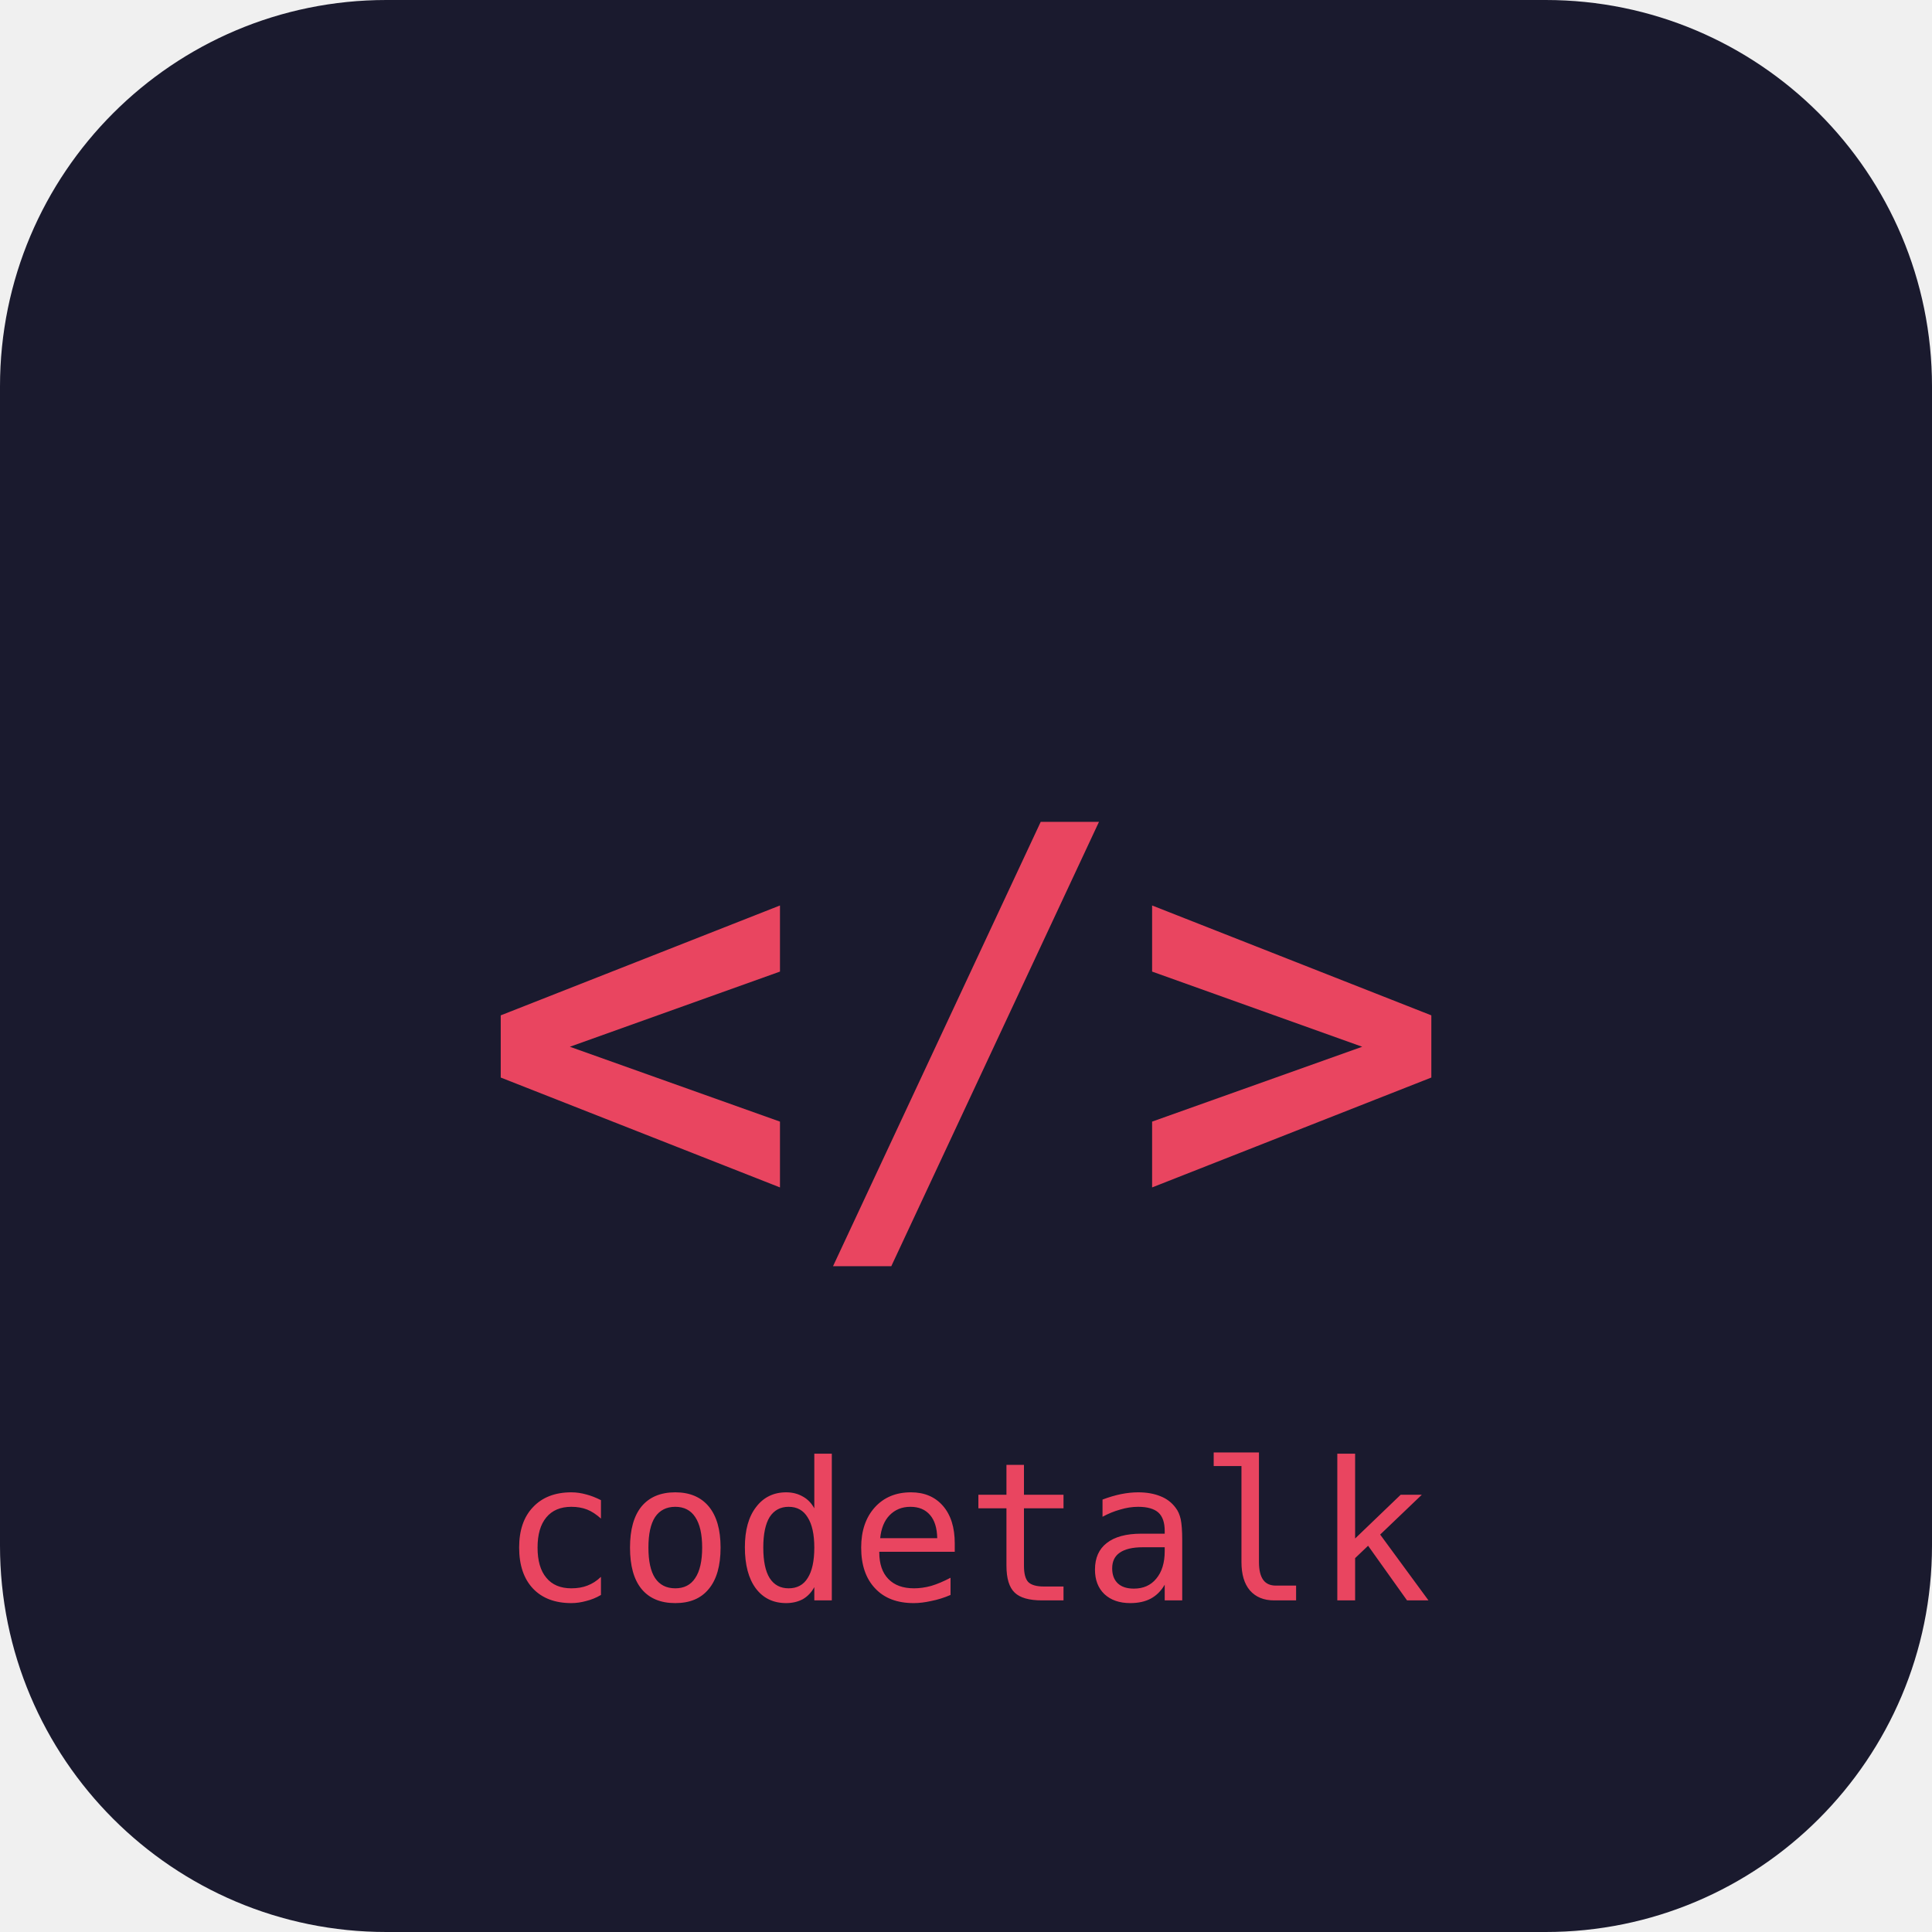
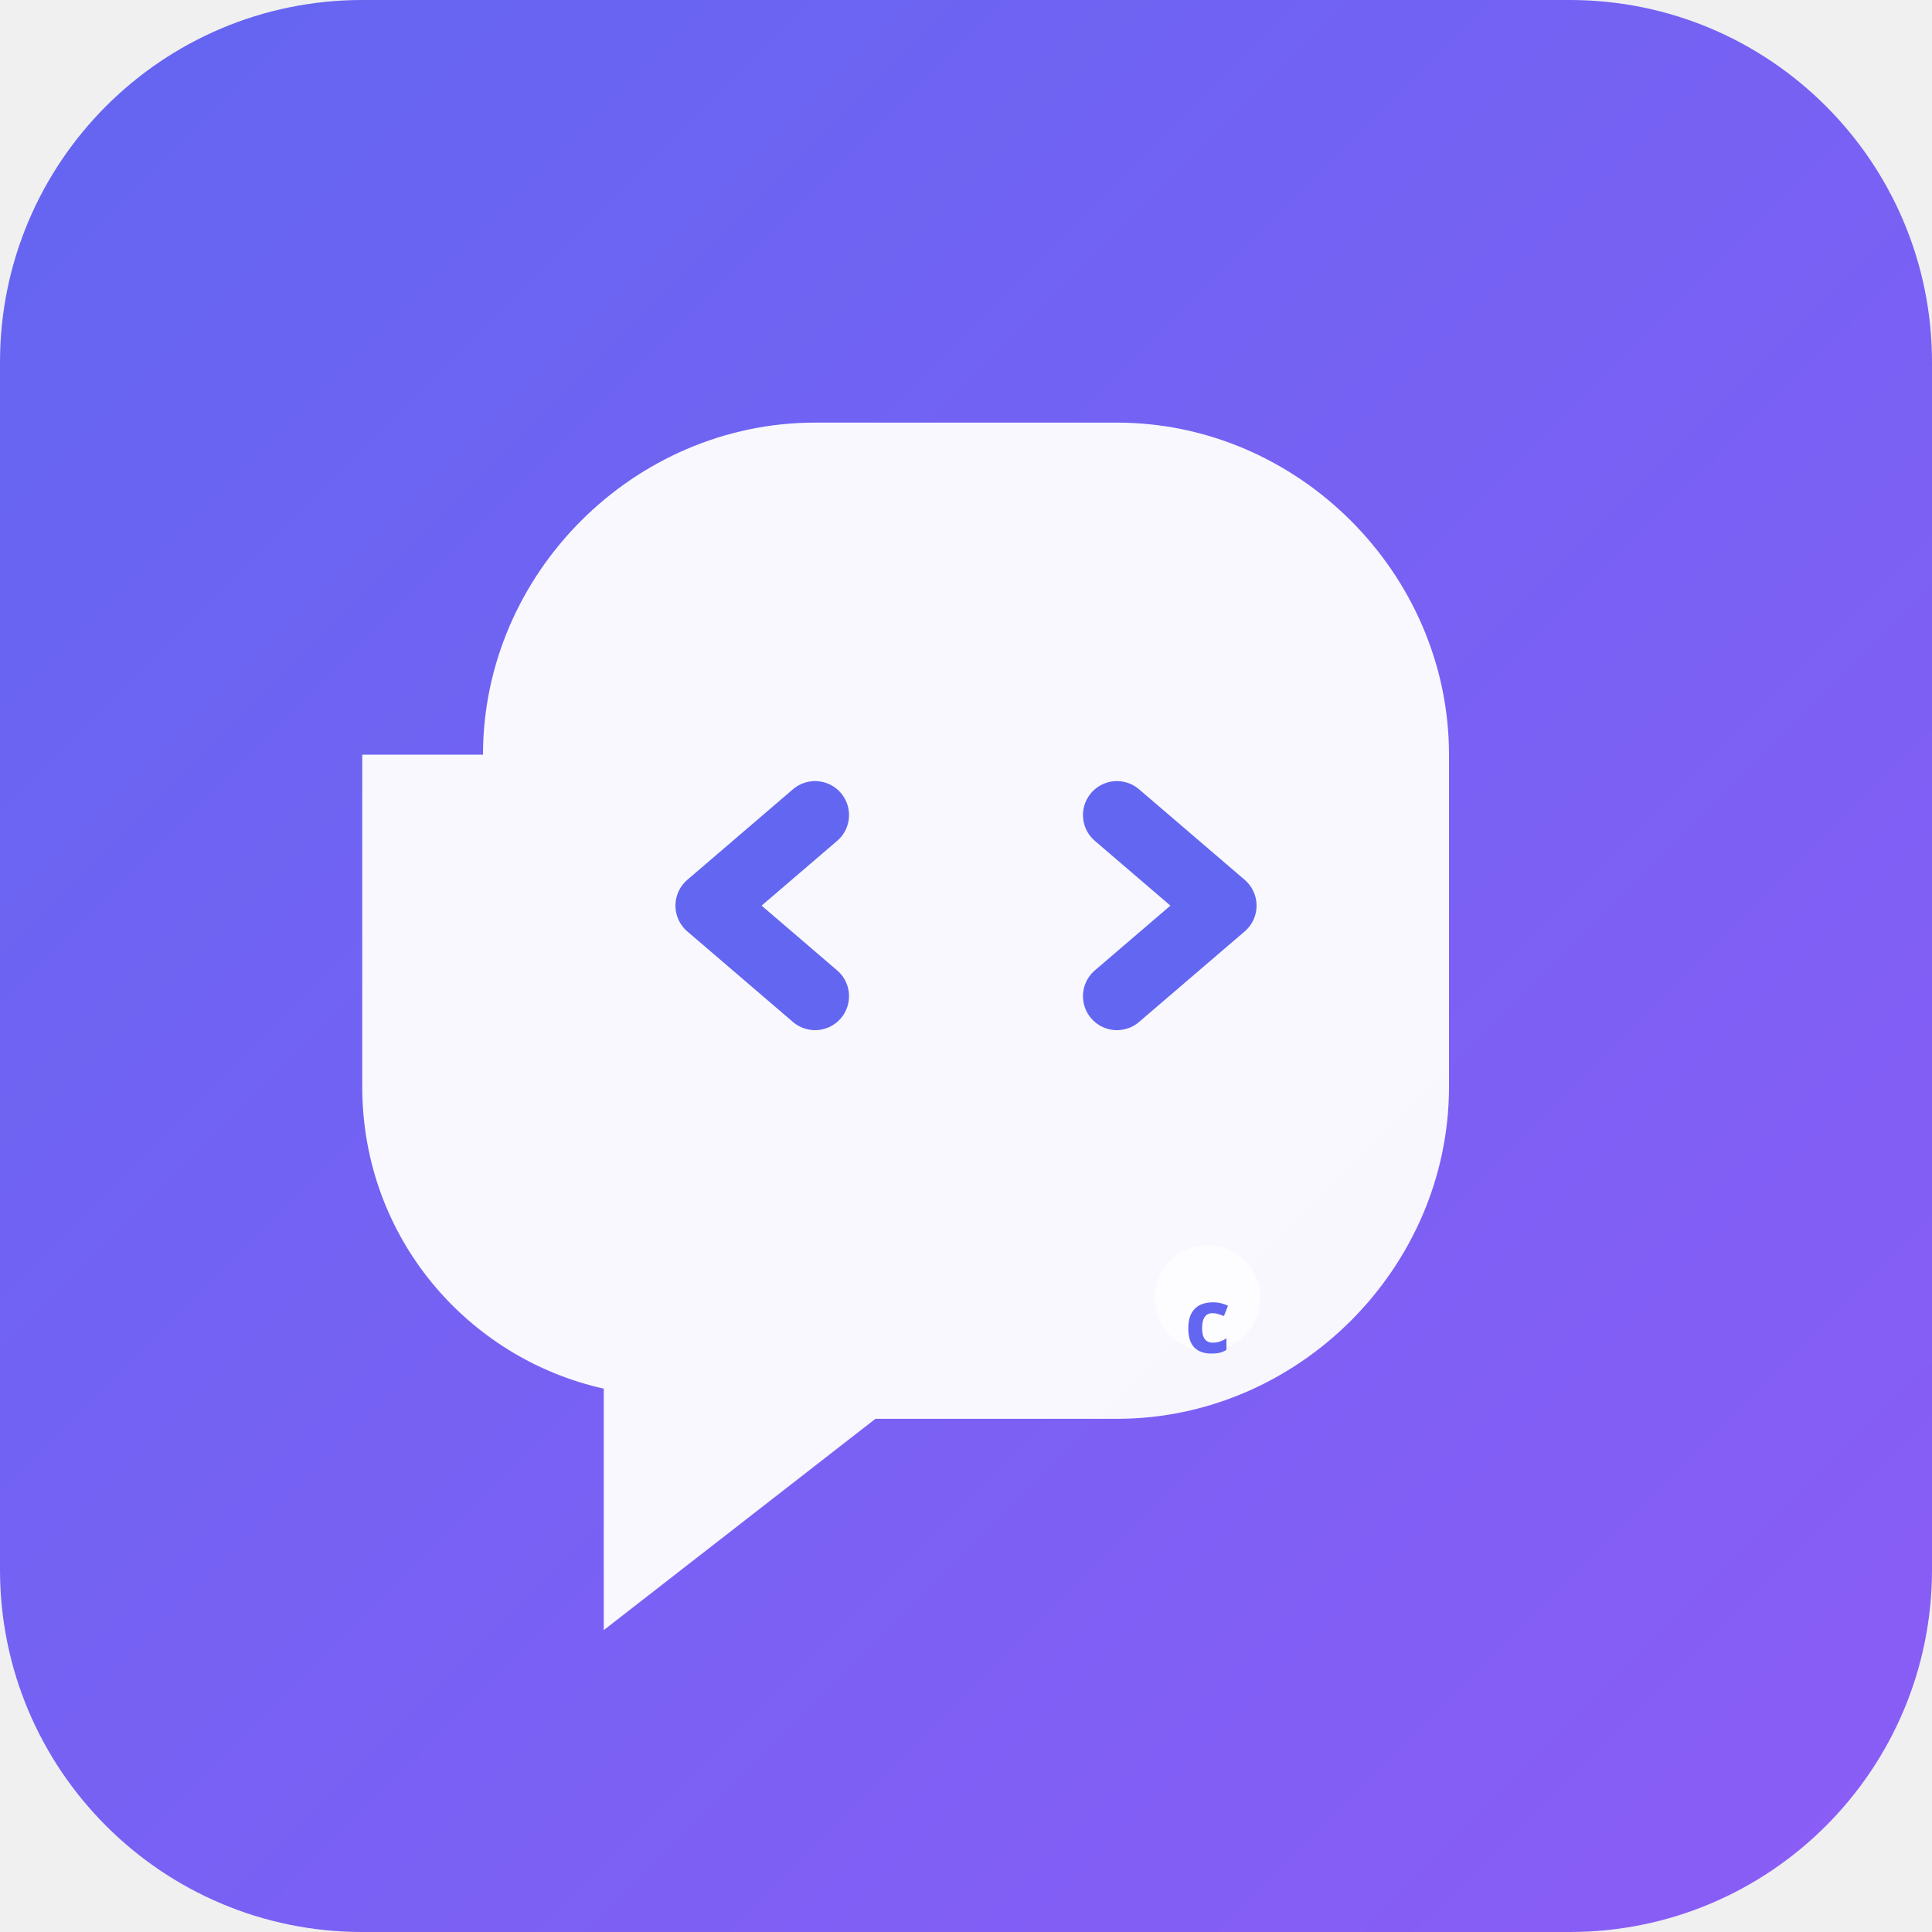
- <svg xmlns="http://www.w3.org/2000/svg" viewBox="0 0 100 100" width="80" height="80">
-   <rect width="100" height="100" rx="20" fill="#1a1a2e" />
-   <text x="50" y="55" font-family="monospace" font-size="28" font-weight="bold" fill="#e94560" text-anchor="middle" dominant-baseline="middle">&lt;/&gt;</text>
-   <text x="50" y="80" font-family="monospace" font-size="10" fill="#e94560" text-anchor="middle" dominant-baseline="middle">codetalk</text>
+ <svg xmlns="http://www.w3.org/2000/svg" viewBox="0 0 512 512" width="512" height="512">
+   <defs>
+     <linearGradient id="g" x1="0%" y1="0%" x2="100%" y2="100%">
+       <stop offset="0%" stop-color="#6366f1" />
+       <stop offset="100%" stop-color="#8b5cf6" />
+     </linearGradient>
+   </defs>
+   <rect width="512" height="512" rx="96" fill="url(#g)" />
+   <path d="M128 200c0-48 40-88 88-88h80c48 0 88 40 88 88v88c0 48-40 88-88 88h-64l-72 56v-64c-36-8-64-40-64-80v-88z" fill="#ffffff" opacity="0.95" />
+   <path d="M216 216l-28 24 28 24M296 216l28 24-28 24" stroke="#6366f1" stroke-width="18" stroke-linecap="round" stroke-linejoin="round" fill="none" />
+   <circle cx="320" cy="344" r="14" fill="#ffffff" opacity="0.7" />
+   <text x="320" y="350" font-family="system-ui,sans-serif" font-size="24" font-weight="700" fill="#6366f1" text-anchor="middle" dominant-baseline="middle">c</text>
</svg>
